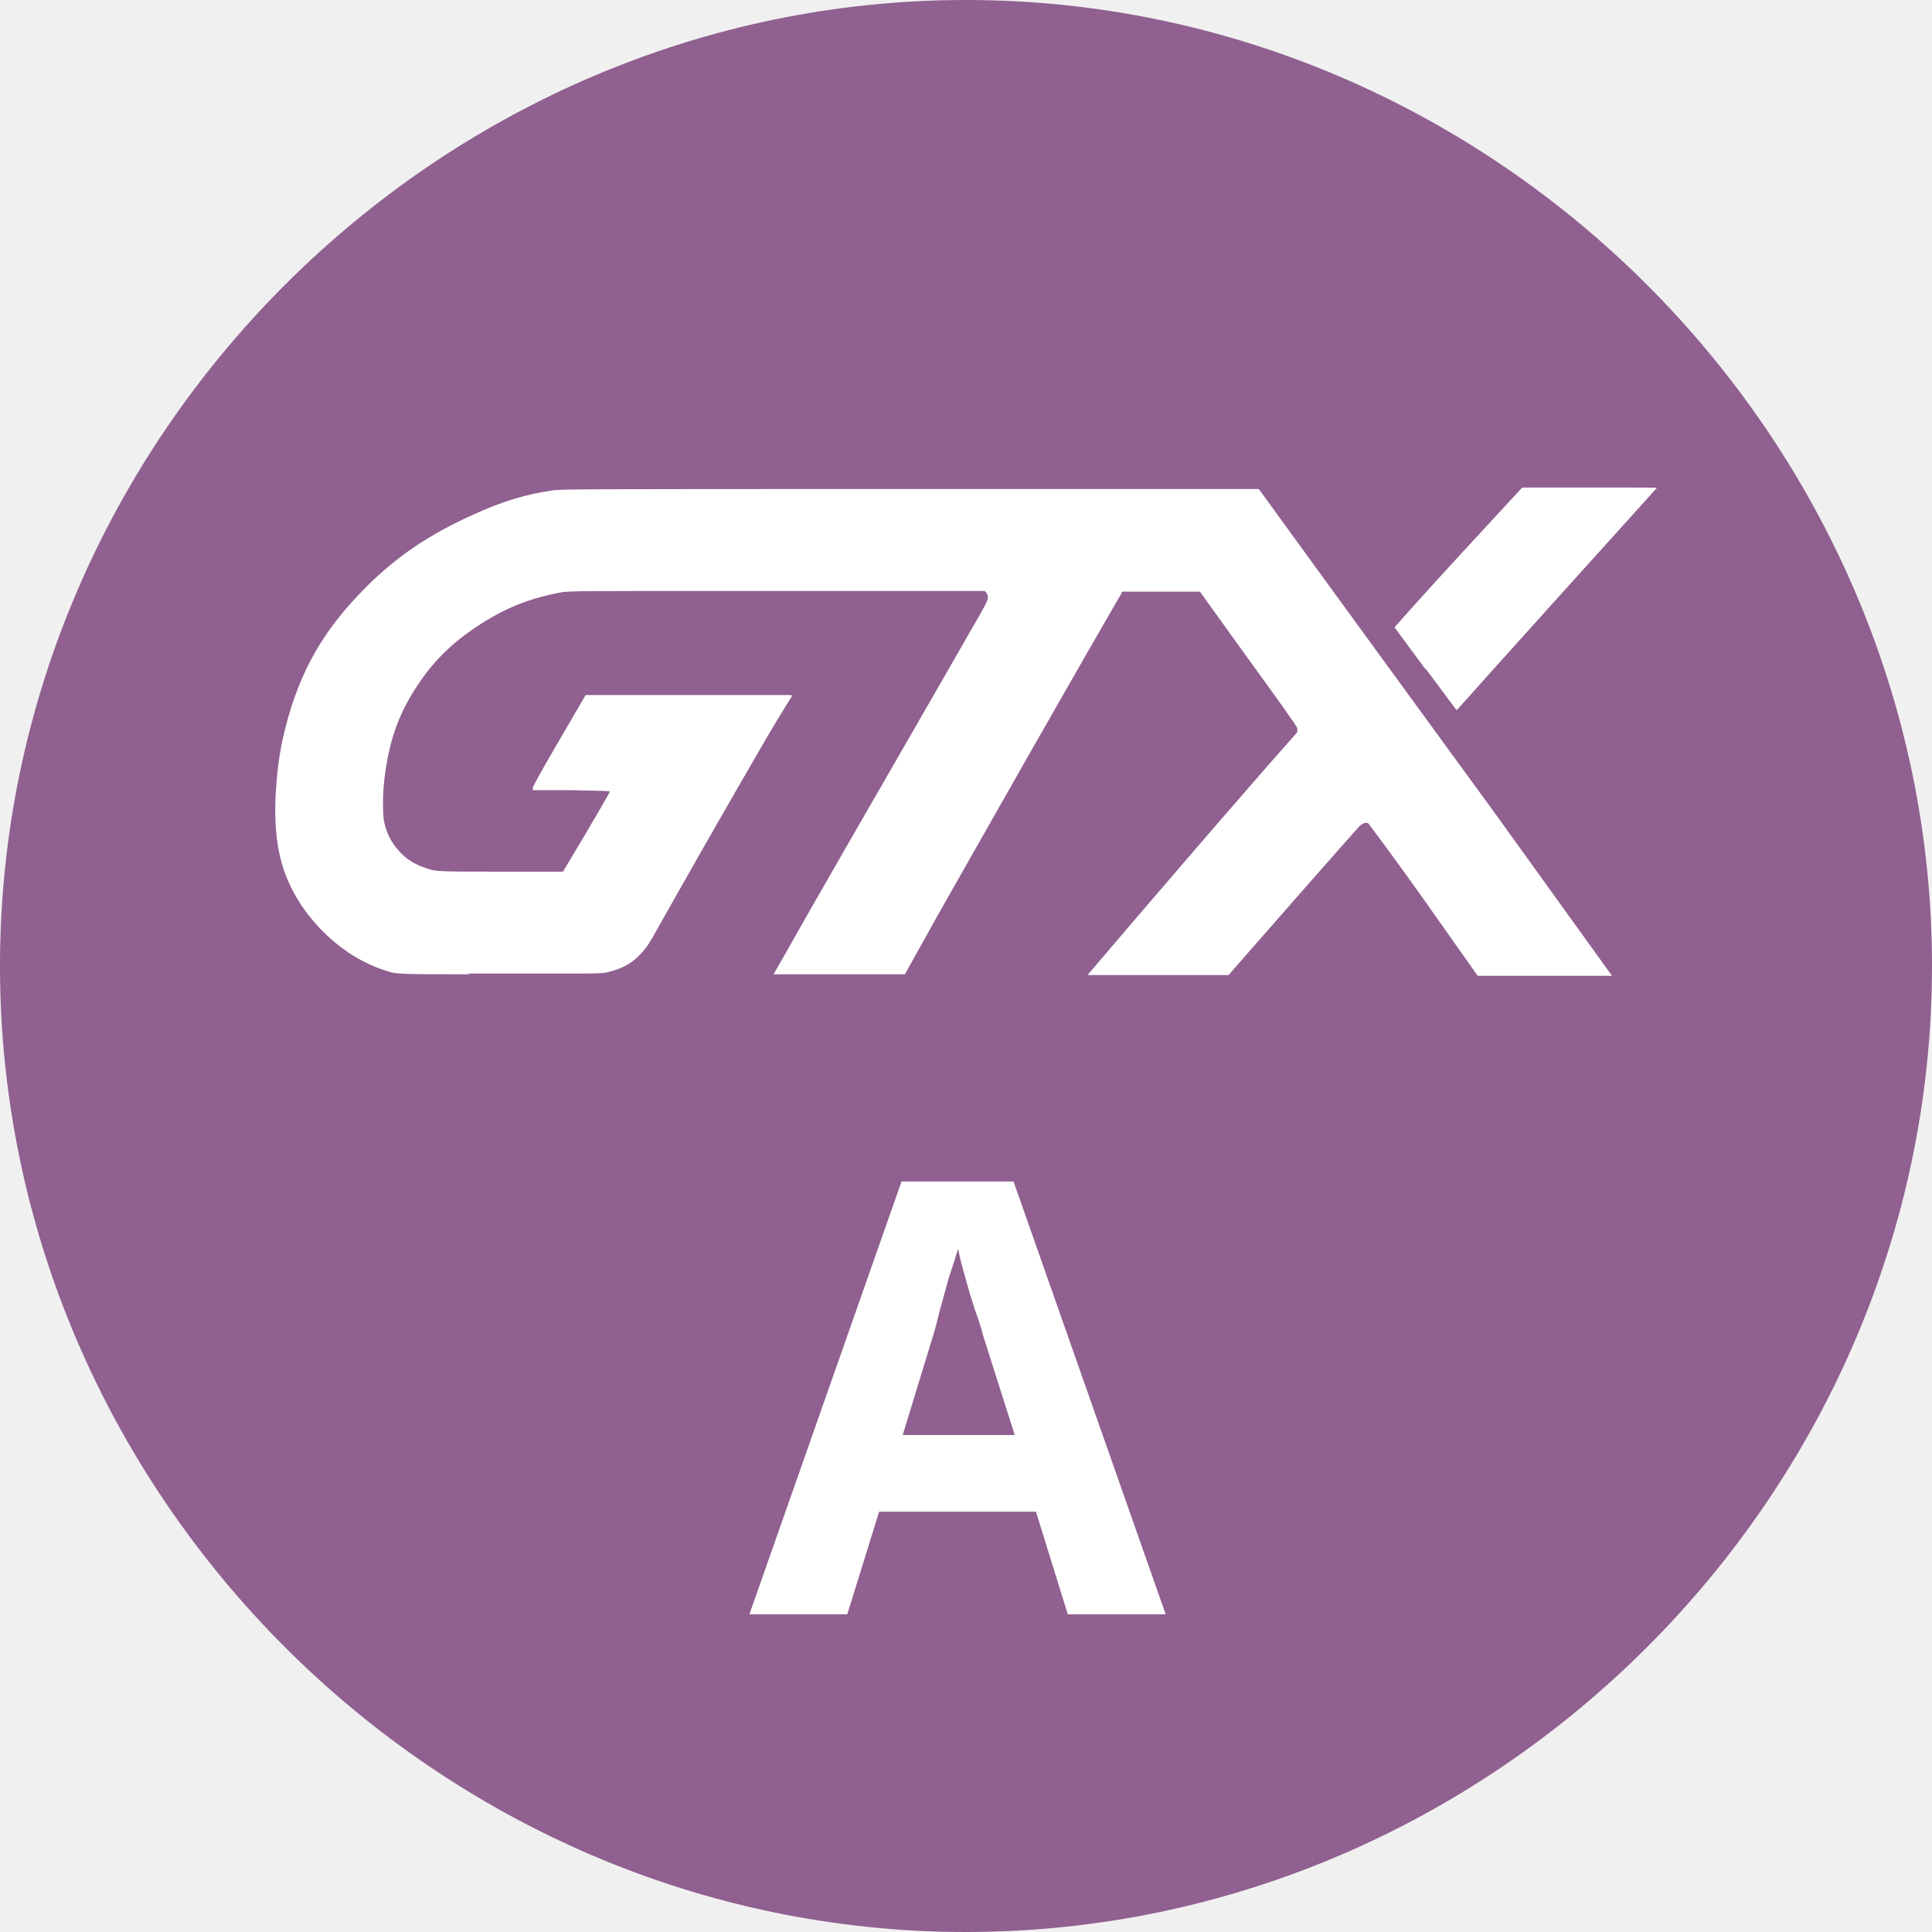
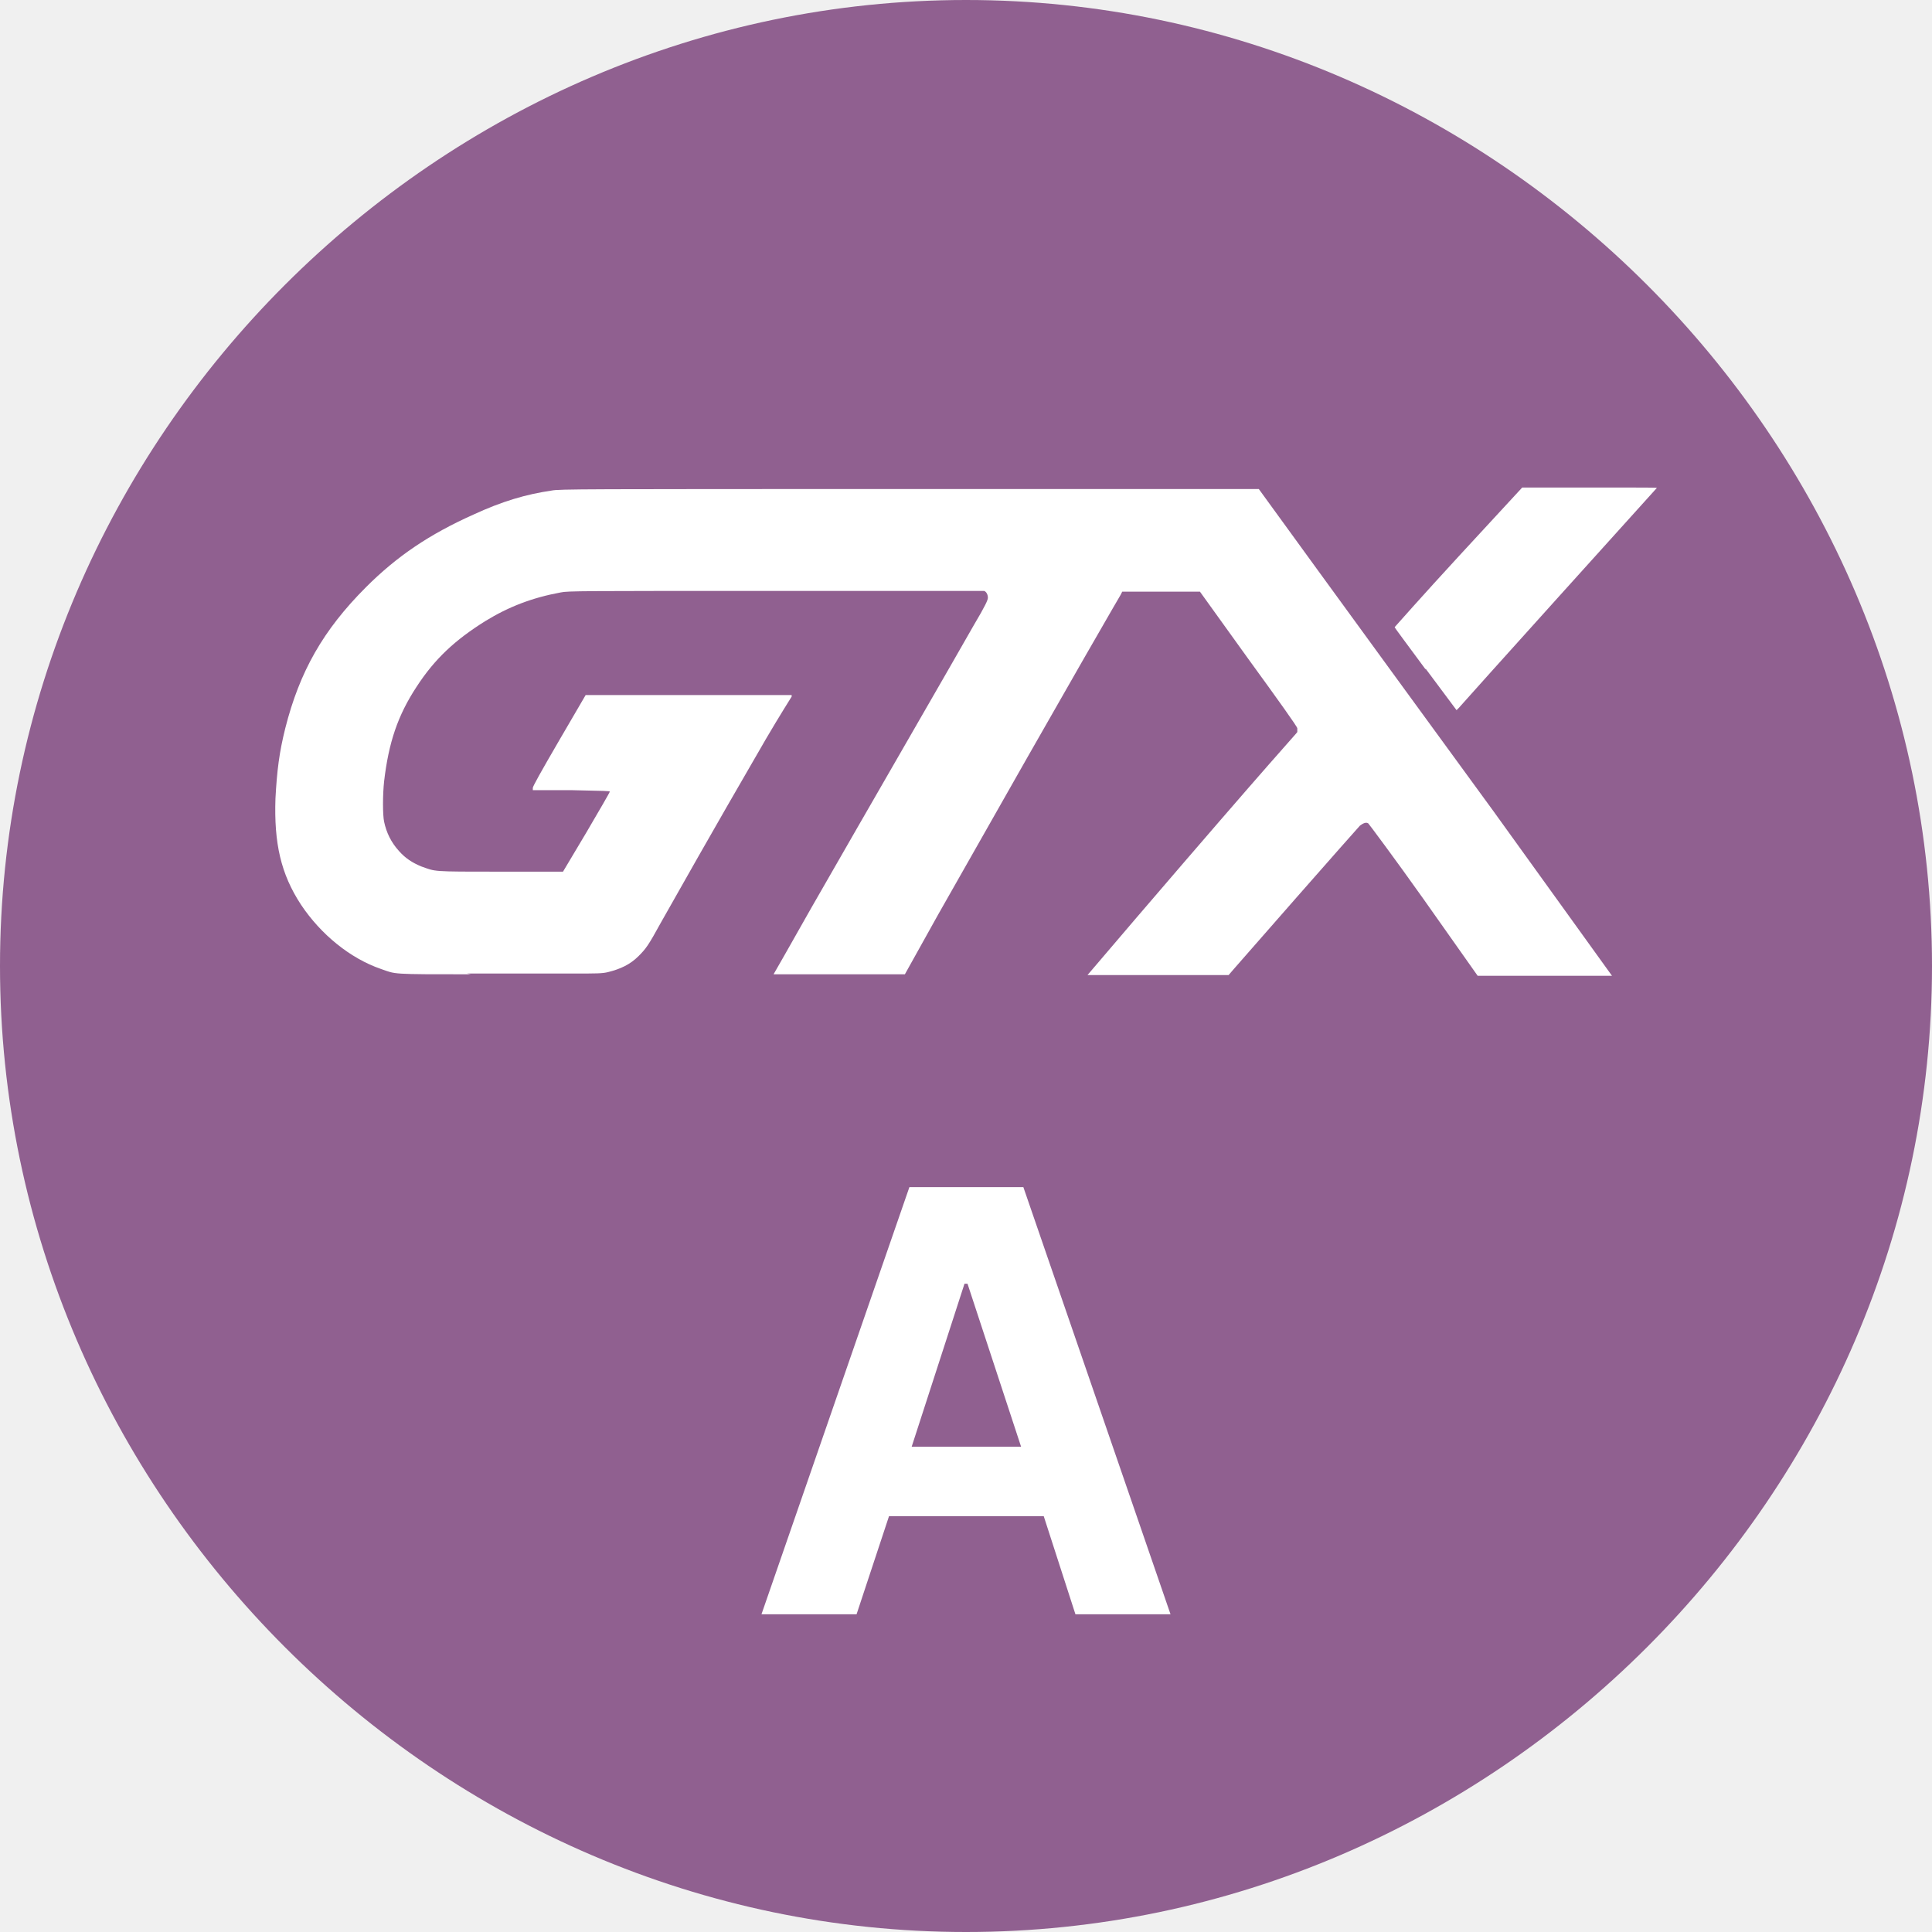
<svg xmlns="http://www.w3.org/2000/svg" id="Layer_2" data-name="Layer 2" viewBox="0 0 25.6 25.6">
  <defs>
    <style>
      .cls-1 {
-         font-family: Pretendard-Bold-KSCpc-EUC-H, Pretendard;
-         font-size: 8px;
-         font-weight: 700;
+         fill: #906090;
      }

      .cls-1, .cls-2 {
-         fill: #fff;
+         stroke-width: 0px;
      }

-       .cls-3 {
-         fill: #906090;
-       }
- 
-       .cls-3, .cls-2 {
-         stroke-width: 0px;
+       .cls-2 {
+         fill: #fff;
      }
    </style>
  </defs>
  <g id="Layer_1-2" data-name="Layer 1">
    <g>
-       <path class="cls-3" d="M25.6,12.8c0,7-5.8,12.8-12.8,12.8S0,19.8,0,12.8,5.8,0,12.8,0s12.8,5.8,12.8,12.8" />
+       <path class="cls-1" d="M25.6,12.8c0,7-5.8,12.8-12.8,12.8S0,19.8,0,12.8,5.8,0,12.8,0s12.8,5.8,12.8,12.8" />
      <path class="cls-2" d="M6.24,12.91c-1.07,0-.99,0-1.19-.07-.41-.14-.8-.46-1.06-.85-.27-.41-.36-.82-.34-1.41.02-.37.05-.61.13-.93.19-.75.5-1.3,1.07-1.87.41-.41.84-.7,1.42-.96.39-.18.7-.27,1.04-.32.1-.02.39-.02,4.74-.02h4.63s.77,1.06.77,1.06c.42.58,1.48,2.03,2.34,3.21l1.57,2.18h-.9s-.88,0-.88,0l-.72-1.02c-.39-.55-.72-.99-.73-1-.03-.02-.07,0-.11.03-.02.02-.39.44-.83.94-.28.32-.57.65-.85.97l-.06.07h-.93s-.94,0-.94,0l.64-.75c1.86-2.17,2.13-2.45,2.14-2.47,0-.01,0-.03,0-.05,0-.02-.25-.37-.65-.92l-.64-.89h-1.03l-.02.04s-.5.85-2.42,4.24l-.44.79h-.87c-.48,0-.87,0-.87,0s.23-.4.5-.88c.71-1.24,1.93-3.35,2.15-3.74.16-.27.19-.34.19-.37,0-.04-.02-.08-.05-.09-.01,0-.86,0-2.77,0-2.57,0-2.75,0-2.84.02-.38.07-.69.19-1,.38-.4.25-.67.5-.91.87-.25.38-.37.74-.43,1.25-.02.18-.02.45,0,.54.03.14.09.27.2.39.08.09.17.15.29.2.2.07.12.07,1.05.07h.83s.31-.52.31-.52c.17-.29.31-.53.31-.54,0-.01-.06-.01-.51-.02h-.51s0-.03,0-.03c0-.02.1-.2.35-.63l.35-.6h2.73v.02s-.17.27-.34.56c-.8,1.38-1.14,1.99-1.39,2.43-.17.31-.2.35-.3.45-.11.11-.24.17-.4.21-.08.02-.14.02-.5.02-.22,0-.84,0-1.37,0h0Z" />
      <path class="cls-2" d="M18.89,8.87c-.22-.3-.41-.55-.41-.56,0,0,.38-.43.85-.94l.84-.91h.9c.95,0,.89,0,.88.01-.02.02-2.58,2.86-2.62,2.91l-.03.03-.41-.55Z" />
-       <text class="cls-1" transform="translate(9.93 21.39)">
-         <tspan x="0" y="0">A</tspan>
-       </text>
+       <path class="cls-2" d="M10.09,21.39l1.96-5.66h1.51l1.95,5.66h-1.26l-.42-1.3h-2.05l-.43,1.3h-1.27ZM13.53,19.17l-.71-2.16h-.04l-.7,2.16h1.45Z" />
    </g>
  </g>
</svg>
